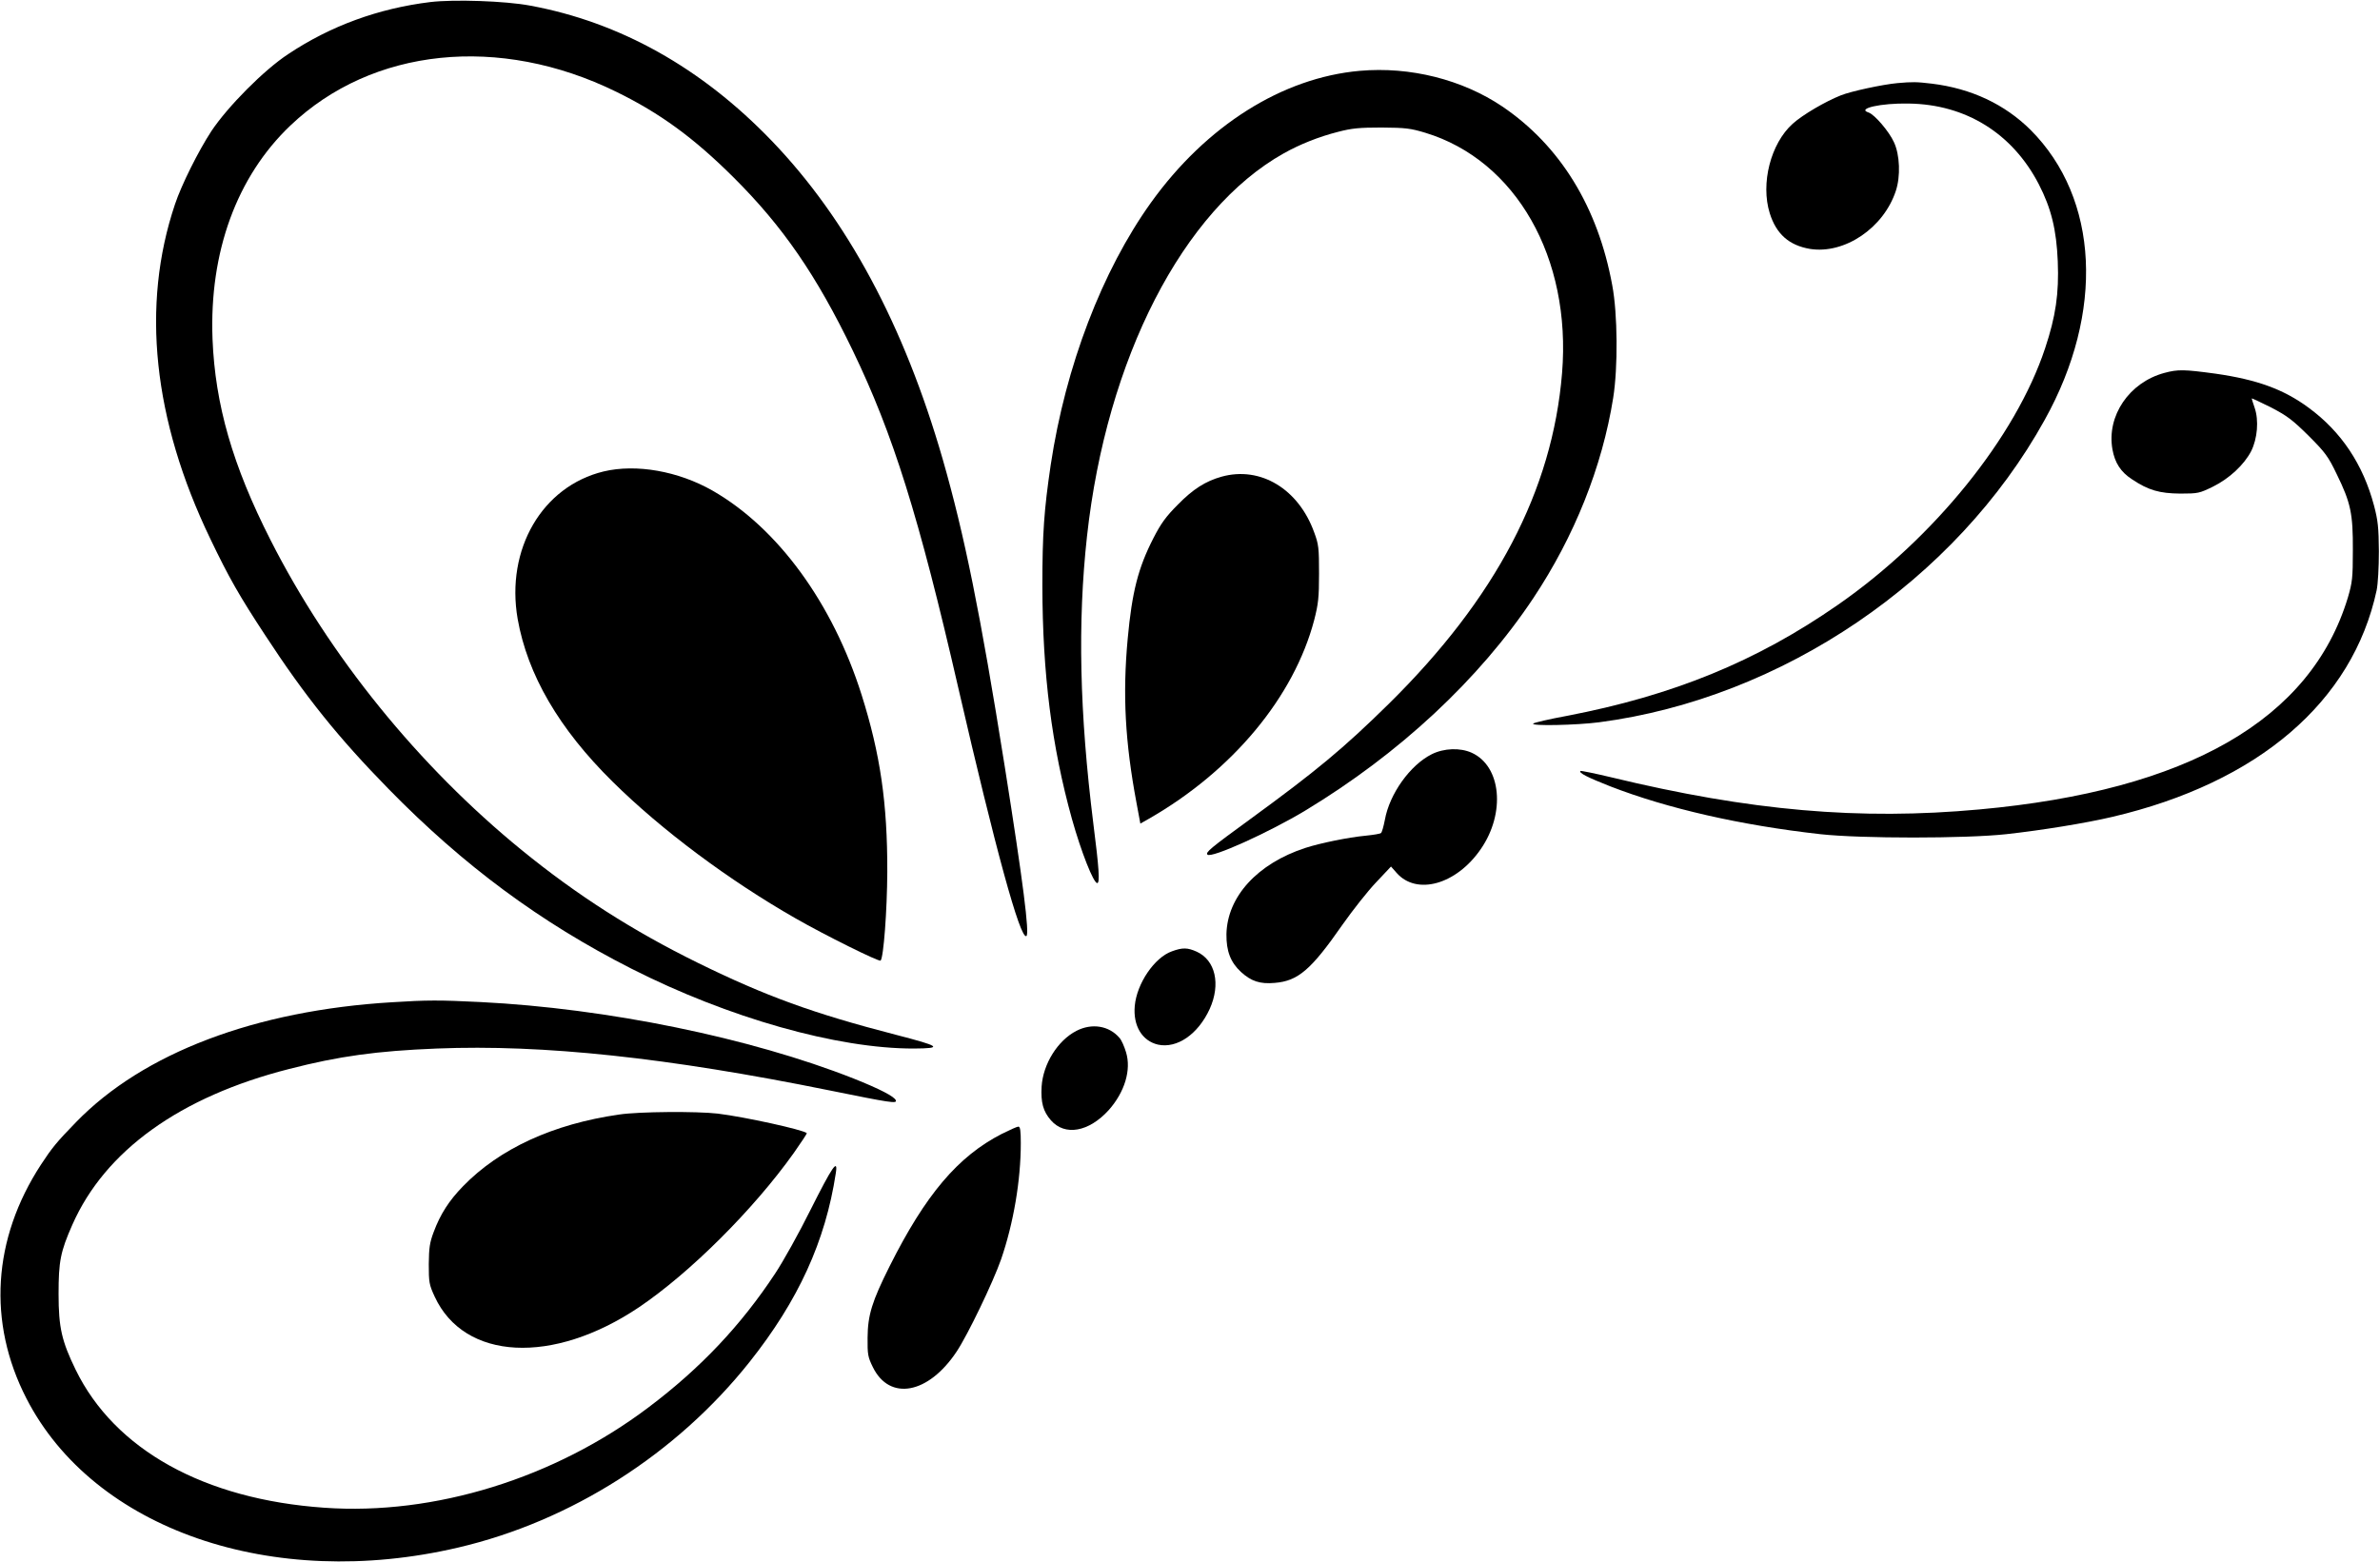
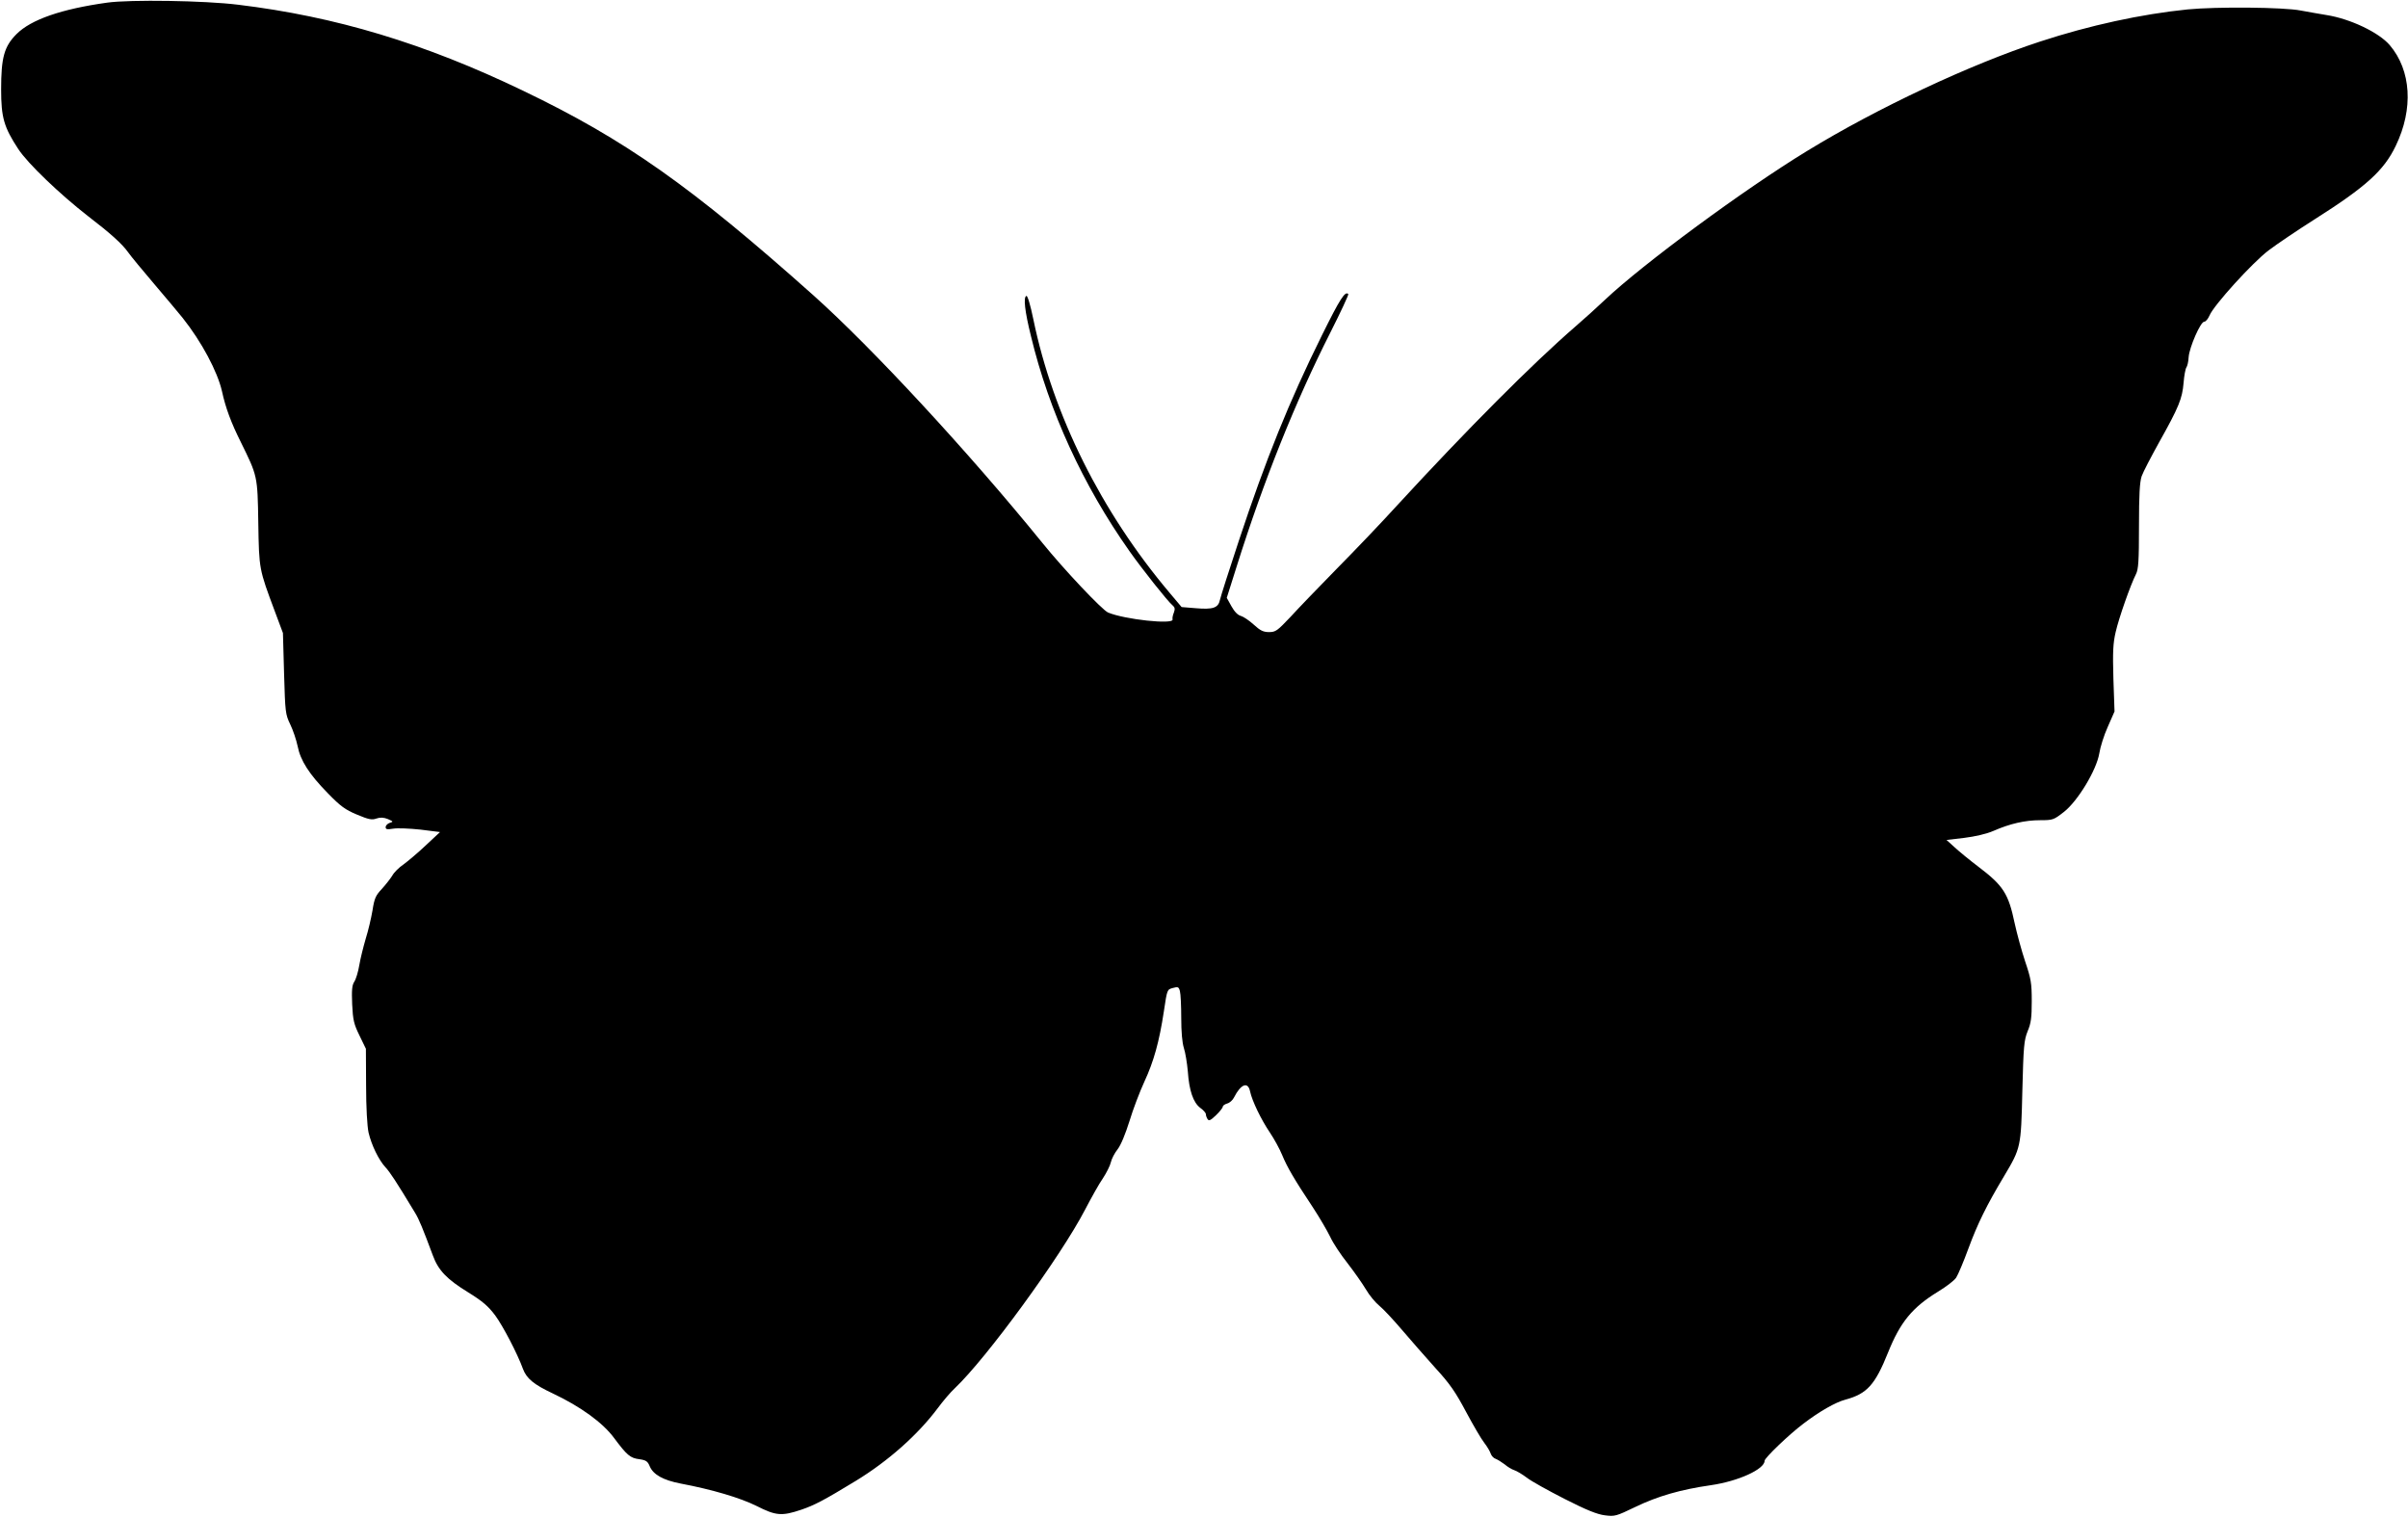
- <svg xmlns="http://www.w3.org/2000/svg" version="1.0" width="1280pt" height="840pt" viewBox="0 0 1280 840" preserveAspectRatio="xMidYMid meet">
-   <g transform="translate(0,840) scale(0.1,-0.1)" fill="#000000" stroke="none">
-     <path d="M2315 8389 c-279 -34 -537 -128 -765 -280 -131 -86 -325 -282 -413 -414 -70 -107 -161 -289 -196 -394 -183 -544 -118 -1159 190 -1799 100 -209 156 -307 296 -520 215 -329 392 -549 663 -826 403 -412 817 -718 1305 -966 522 -265 1108 -431 1520 -430 158 1 143 12 -97 74 -445 115 -700 208 -1063 386 -350 172 -652 365 -950 608 -554 452 -1034 1044 -1350 1667 -204 401 -298 729 -312 1081 -18 468 130 874 419 1149 440 419 1124 490 1753 181 235 -115 416 -247 631 -461 264 -263 444 -524 640 -930 217 -450 355 -888 569 -1820 197 -855 332 -1350 365 -1330 18 11 -18 292 -116 910 -132 830 -217 1247 -334 1655 -208 721 -514 1291 -920 1713 -377 392 -816 638 -1300 727 -133 25 -408 34 -535 19z" />
-     <path d="M7313 8019 c-417 -37 -826 -295 -1123 -709 -263 -367 -459 -880 -539 -1410 -36 -243 -45 -371 -45 -650 1 -477 50 -862 159 -1255 50 -178 116 -345 136 -345 15 0 10 78 -21 321 -74 594 -85 1080 -34 1544 105 956 517 1757 1058 2060 87 49 190 90 293 116 73 19 113 23 233 23 129 -1 155 -4 235 -28 488 -148 787 -673 736 -1293 -52 -632 -356 -1211 -932 -1779 -245 -241 -390 -361 -745 -620 -214 -156 -242 -179 -230 -191 20 -21 330 119 526 237 506 306 934 704 1226 1142 221 332 371 707 430 1078 26 163 24 452 -5 605 -77 422 -281 752 -591 962 -215 145 -496 216 -767 192z" />
-     <path d="M10205 7953 c-78 -7 -251 -44 -305 -66 -83 -33 -205 -104 -259 -153 -118 -106 -173 -321 -123 -481 35 -112 104 -173 217 -192 185 -29 395 112 461 312 26 78 22 194 -10 262 -26 58 -105 150 -137 160 -65 21 67 51 216 48 307 -4 558 -160 700 -434 67 -130 95 -245 102 -415 7 -173 -11 -296 -68 -467 -158 -477 -597 -1021 -1114 -1380 -437 -304 -886 -488 -1460 -598 -93 -17 -174 -36 -179 -41 -16 -14 232 -9 355 7 983 129 1918 763 2396 1627 322 579 292 1190 -76 1559 -139 138 -319 223 -531 249 -83 10 -105 10 -185 3z" />
-     <path d="M11640 6394 c-189 -51 -311 -231 -279 -411 13 -73 45 -122 105 -161 88 -59 148 -76 260 -77 96 0 103 2 175 37 89 44 168 118 206 191 34 68 42 166 19 233 -9 26 -16 49 -16 51 0 2 46 -20 103 -48 88 -46 116 -67 203 -153 90 -90 106 -112 151 -206 76 -155 88 -213 87 -410 0 -150 -3 -173 -27 -255 -199 -656 -861 -1037 -1982 -1139 -644 -59 -1231 -8 -1980 173 -88 21 -162 36 -165 34 -11 -10 39 -35 161 -83 307 -119 700 -209 1129 -257 218 -24 781 -24 1000 0 191 21 430 60 570 93 785 184 1293 619 1422 1219 7 35 12 122 12 210 -1 127 -5 165 -26 245 -59 222 -176 398 -352 527 -134 99 -277 151 -500 183 -170 23 -202 24 -276 4z" />
-     <path d="M3246 5864 c-330 -80 -527 -418 -462 -793 53 -300 222 -591 511 -876 263 -260 625 -530 984 -735 155 -89 449 -235 457 -227 16 16 35 269 36 477 1 371 -38 635 -138 952 -156 494 -451 898 -802 1099 -184 105 -411 145 -586 103z" />
-     <path d="M6570 5836 c-86 -24 -154 -67 -235 -150 -64 -64 -91 -101 -132 -181 -82 -160 -115 -290 -138 -540 -28 -302 -14 -556 47 -882 l21 -113 46 26 c450 258 780 655 889 1069 22 86 26 120 26 250 0 136 -2 157 -26 221 -84 234 -289 358 -498 300z" />
-     <path d="M7700 4343 c-116 -58 -227 -213 -252 -353 -7 -36 -16 -68 -21 -71 -5 -4 -41 -10 -81 -14 -95 -9 -246 -40 -326 -66 -257 -84 -420 -262 -424 -464 -1 -91 22 -151 78 -203 55 -50 102 -66 181 -59 126 10 196 70 365 313 55 78 136 181 181 228 l80 85 30 -34 c108 -123 322 -63 453 128 134 194 110 446 -49 518 -62 28 -149 25 -215 -8z" />
-     <path d="M6303 3283 c-94 -33 -189 -173 -200 -293 -10 -107 39 -189 125 -209 102 -22 215 55 278 192 60 133 31 262 -70 308 -49 22 -76 23 -133 2z" />
-     <path d="M2109 3009 c-736 -44 -1339 -273 -1700 -645 -104 -107 -128 -136 -189 -229 -260 -399 -288 -848 -78 -1257 362 -705 1322 -1037 2323 -802 607 142 1174 504 1567 999 261 329 407 647 463 1014 13 83 -18 38 -135 -195 -63 -127 -149 -281 -191 -344 -184 -279 -401 -509 -681 -720 -504 -381 -1151 -582 -1744 -540 -646 45 -1127 312 -1337 742 -75 154 -92 227 -92 408 0 175 10 227 74 372 176 399 580 689 1166 838 268 69 471 97 794 110 573 23 1243 -49 2111 -225 330 -67 364 -72 358 -54 -6 20 -87 62 -228 118 -555 219 -1326 377 -2005 411 -220 11 -289 11 -476 -1z" />
-     <path d="M5789 2855 c-101 -52 -179 -178 -187 -299 -5 -86 8 -134 50 -182 75 -86 204 -63 311 55 86 97 122 216 93 311 -9 30 -24 65 -35 77 -56 66 -149 81 -232 38z" />
-     <path d="M3330 2405 c-356 -51 -644 -184 -840 -386 -75 -77 -122 -150 -158 -247 -21 -56 -25 -84 -26 -172 0 -98 2 -110 32 -175 159 -343 635 -368 1098 -57 274 185 615 524 833 830 40 57 72 105 70 107 -19 18 -332 87 -479 105 -113 13 -424 11 -530 -5z" />
-     <path d="M5388 2301 c-236 -121 -410 -326 -604 -713 -94 -188 -117 -261 -118 -383 -1 -91 2 -105 28 -158 90 -185 299 -146 451 83 61 92 195 371 239 496 67 195 106 425 106 625 0 66 -3 89 -13 89 -7 0 -47 -18 -89 -39z" />
+ <svg xmlns="http://www.w3.org/2000/svg" version="1.0" width="1280pt" height="806pt" viewBox="0 0 1280 806" preserveAspectRatio="xMidYMid meet">
+   <g transform="translate(0,806) scale(0.1,-0.1)" fill="#000000" stroke="none">
+     <path d="M570 8046 c-244 -34 -405 -90 -482 -167 -66 -66 -82 -125 -82 -294 0 -150 15 -201 91 -317 50 -77 222 -241 371 -357 120 -92 181 -147 213 -192 13 -19 76 -95 139 -169 63 -74 131 -155 151 -180 101 -127 185 -285 209 -390 19 -88 49 -168 100 -270 89 -181 89 -178 93 -430 4 -248 4 -245 88 -470 l43 -115 6 -215 c6 -207 7 -217 33 -271 15 -31 32 -82 39 -115 15 -77 61 -149 161 -251 67 -69 92 -87 154 -113 62 -26 80 -30 104 -21 21 7 38 6 61 -3 29 -13 30 -14 10 -20 -12 -4 -22 -14 -22 -23 0 -12 8 -13 40 -8 23 4 88 1 145 -5 l104 -13 -76 -71 c-41 -39 -95 -84 -118 -101 -24 -16 -51 -43 -60 -60 -10 -16 -35 -48 -55 -70 -33 -35 -40 -50 -50 -115 -7 -41 -23 -109 -36 -150 -12 -41 -28 -104 -34 -140 -6 -36 -18 -76 -27 -89 -12 -19 -14 -44 -11 -120 4 -83 9 -105 39 -166 l34 -70 1 -195 c0 -118 6 -217 13 -250 16 -68 54 -146 90 -185 24 -26 56 -74 158 -243 21 -35 40 -81 94 -226 29 -79 74 -126 188 -196 76 -47 106 -73 143 -122 42 -57 119 -205 148 -285 19 -51 58 -83 158 -130 148 -70 266 -155 327 -238 68 -91 85 -106 135 -112 34 -5 43 -11 54 -38 19 -44 71 -73 163 -91 170 -32 317 -76 404 -119 104 -53 135 -55 239 -20 70 24 118 49 289 153 172 105 330 245 436 387 29 39 69 86 90 105 170 161 563 700 693 950 33 63 75 139 95 167 19 29 38 67 42 85 4 18 20 49 36 69 17 22 41 80 63 150 19 63 55 157 79 209 50 108 79 211 104 376 17 114 17 114 47 122 28 8 32 6 38 -17 4 -14 7 -78 7 -142 0 -74 5 -131 14 -160 8 -24 17 -80 21 -124 7 -103 29 -166 66 -194 17 -12 30 -27 30 -34 0 -7 4 -18 9 -26 7 -11 16 -7 45 21 20 19 36 40 36 45 0 6 10 13 23 17 13 3 30 18 37 33 36 71 74 85 85 31 11 -51 59 -150 105 -218 23 -34 53 -89 66 -121 26 -63 63 -127 164 -279 34 -52 75 -122 91 -155 15 -33 57 -96 92 -140 34 -44 78 -106 97 -138 19 -33 52 -72 73 -89 20 -16 74 -74 120 -128 45 -53 125 -144 177 -202 78 -85 107 -128 163 -233 38 -71 81 -145 97 -165 15 -19 30 -45 34 -57 4 -12 16 -25 27 -28 10 -4 31 -17 47 -29 15 -13 38 -27 51 -31 13 -4 43 -22 67 -40 24 -19 115 -69 201 -113 116 -59 173 -82 214 -87 53 -7 61 -4 161 44 120 58 242 93 402 116 146 21 286 85 286 130 0 15 129 139 206 197 84 64 170 114 224 128 114 31 157 78 226 250 65 162 129 240 266 324 43 26 86 59 96 74 10 15 40 86 66 157 48 130 96 228 189 383 89 150 90 152 97 452 6 240 9 270 28 318 18 42 22 72 22 160 0 97 -4 119 -35 211 -19 57 -44 149 -56 204 -33 157 -60 199 -193 300 -45 34 -101 80 -125 102 l-44 40 94 11 c57 7 118 21 155 37 89 39 169 57 249 57 68 0 72 2 126 44 74 58 173 222 188 311 5 33 25 97 45 141 l36 82 -6 174 c-4 142 -2 188 12 248 17 75 79 251 108 308 13 26 16 68 16 255 0 170 4 234 14 265 8 23 50 103 92 179 106 189 124 234 131 317 3 39 10 76 15 83 5 6 11 31 12 55 4 52 63 188 83 188 8 0 20 15 28 33 22 54 229 282 314 346 42 32 153 107 246 166 271 172 367 258 430 390 95 197 82 401 -32 535 -58 68 -210 140 -336 160 -34 6 -96 16 -137 24 -90 18 -447 21 -601 6 -247 -25 -523 -85 -785 -171 -370 -121 -865 -353 -1239 -582 -333 -203 -872 -600 -1075 -792 -41 -39 -111 -102 -155 -140 -231 -200 -578 -549 -947 -950 -80 -88 -224 -239 -320 -336 -95 -97 -207 -213 -248 -258 -70 -74 -79 -81 -114 -81 -31 0 -47 8 -82 40 -23 21 -54 42 -68 46 -16 4 -34 22 -50 51 l-25 45 54 171 c142 451 310 871 497 1240 55 109 98 201 95 204 -17 17 -44 -25 -140 -219 -174 -351 -299 -661 -442 -1093 -51 -154 -96 -295 -100 -313 -9 -44 -37 -53 -130 -45 l-74 6 -64 76 c-363 430 -619 944 -724 1453 -16 78 -31 127 -37 125 -17 -6 -9 -80 24 -213 96 -400 277 -794 524 -1144 67 -95 204 -268 229 -288 12 -10 14 -19 7 -38 -6 -14 -9 -30 -7 -37 5 -28 -255 0 -343 37 -31 13 -235 229 -349 370 -393 484 -905 1037 -1216 1315 -651 581 -1003 829 -1545 1089 -524 252 -995 394 -1515 457 -178 22 -572 28 -695 11z" />
  </g>
</svg>
